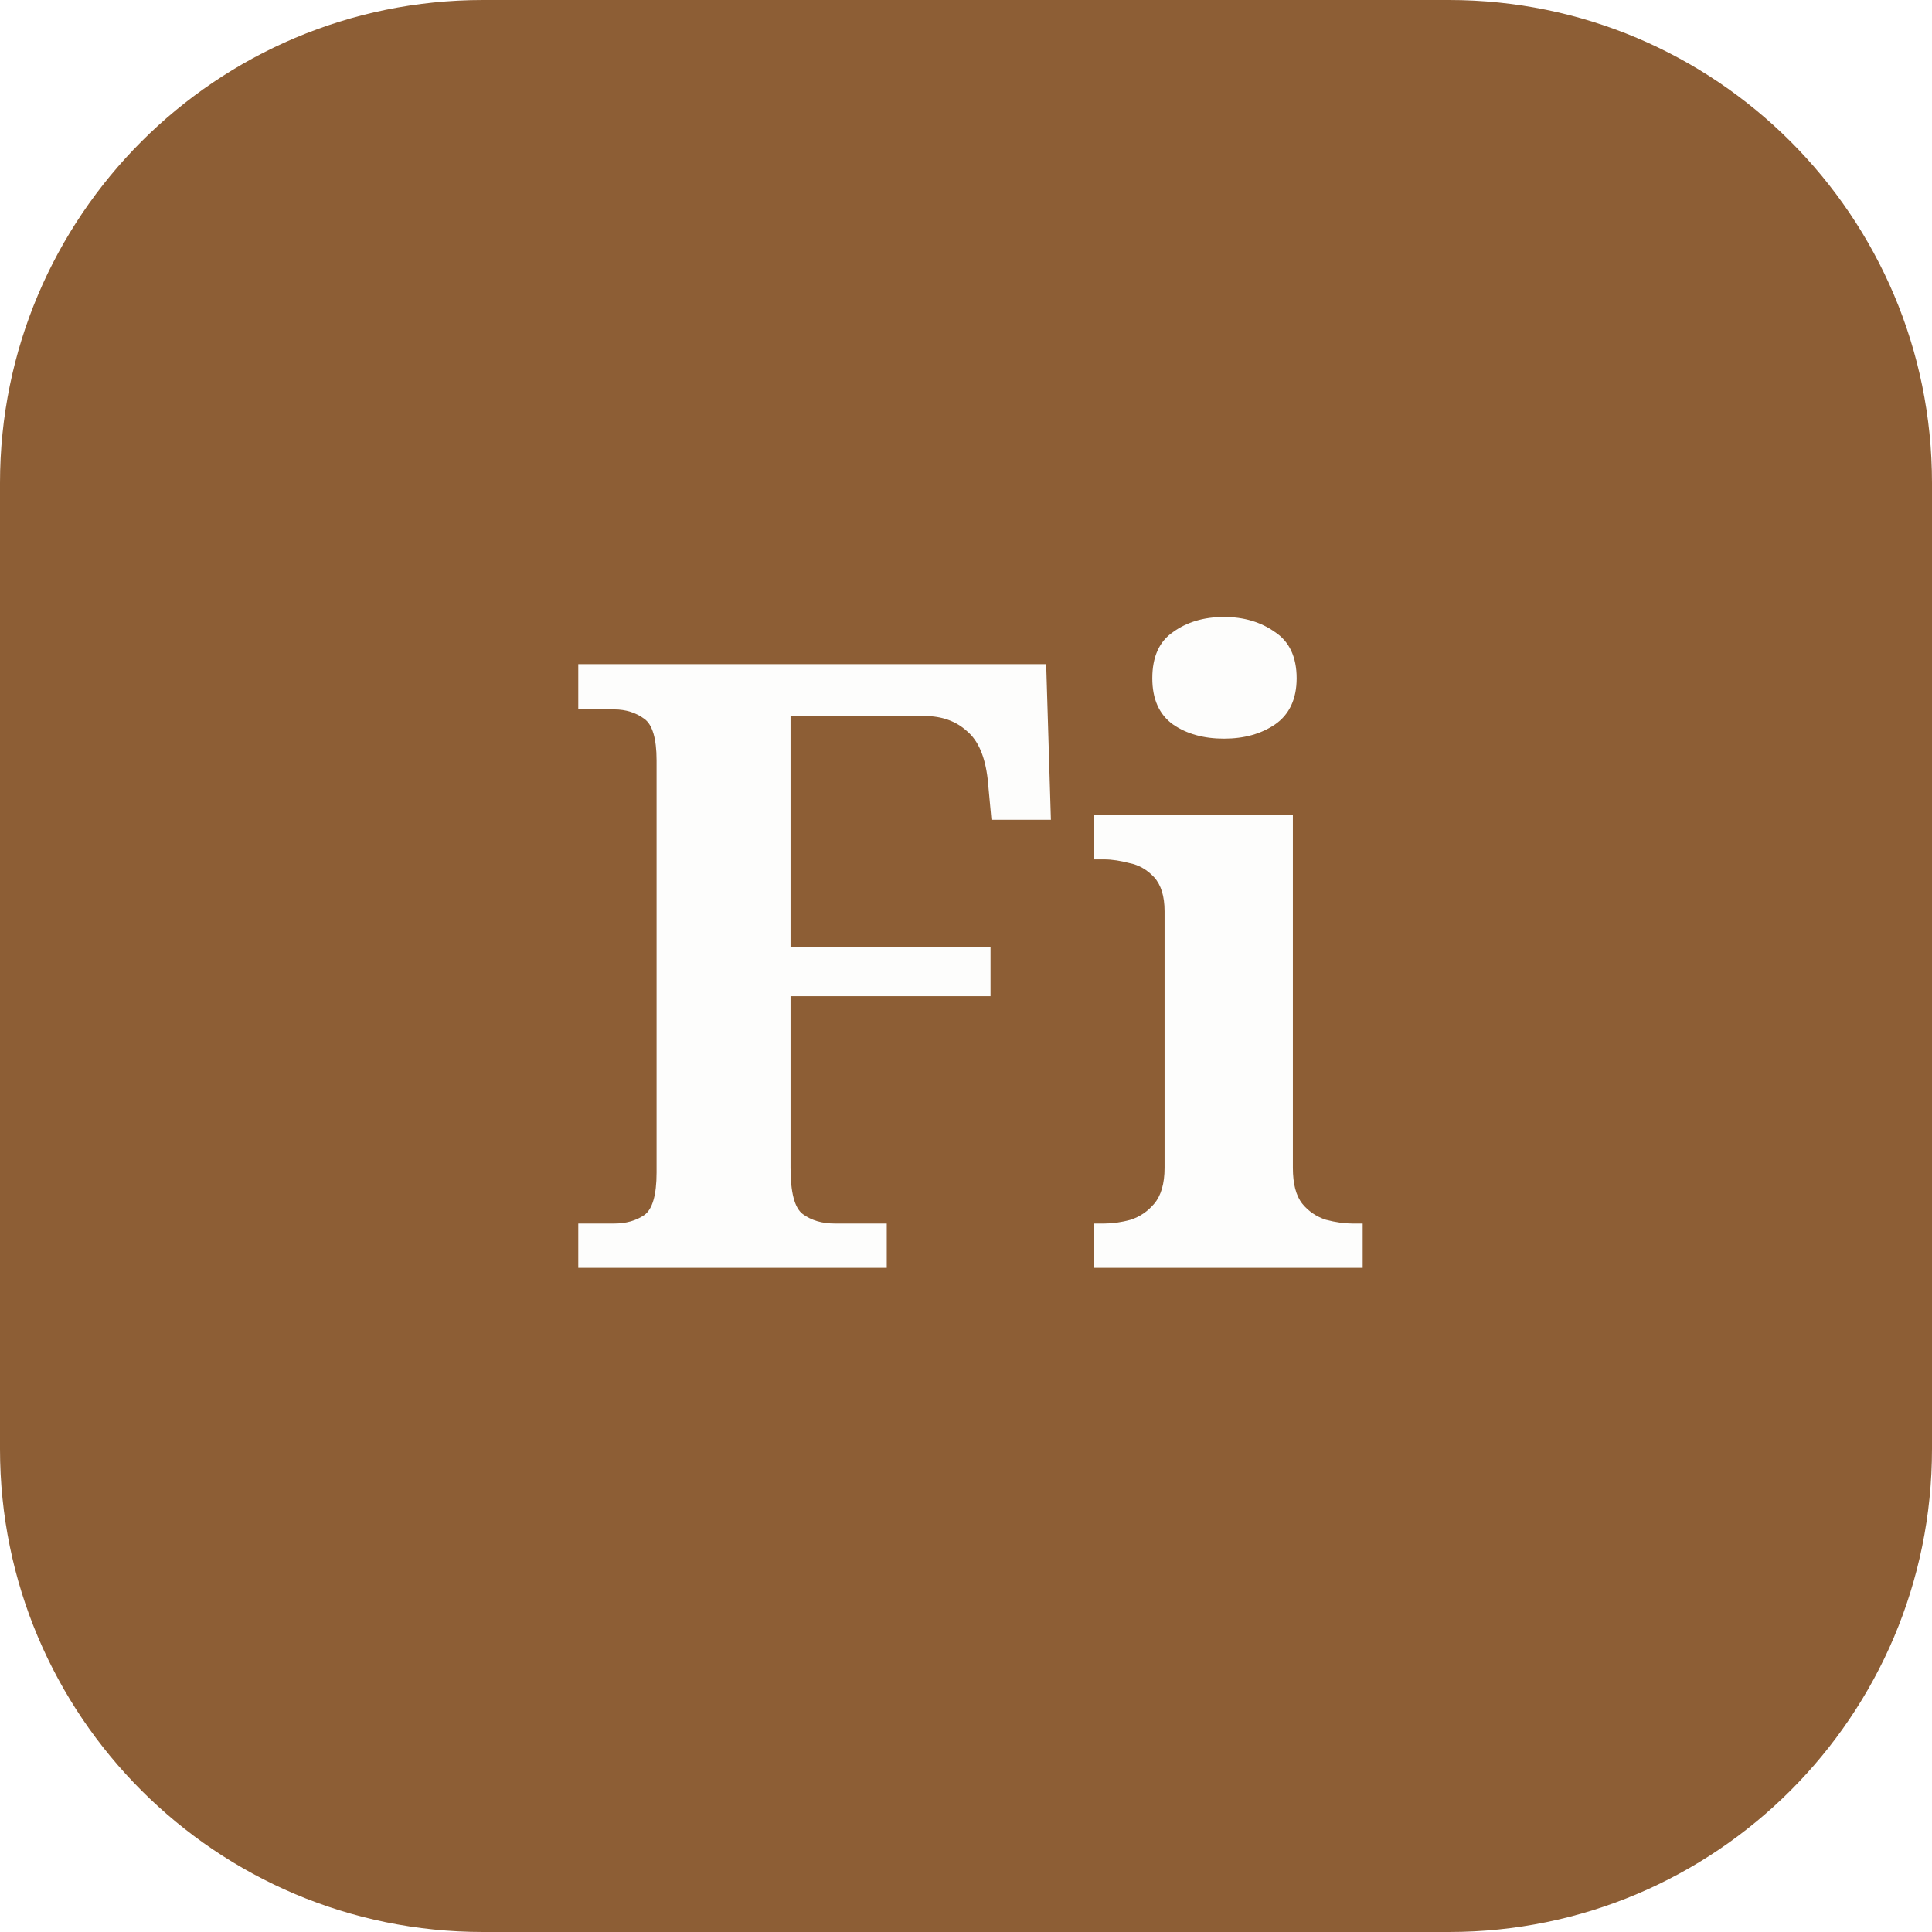
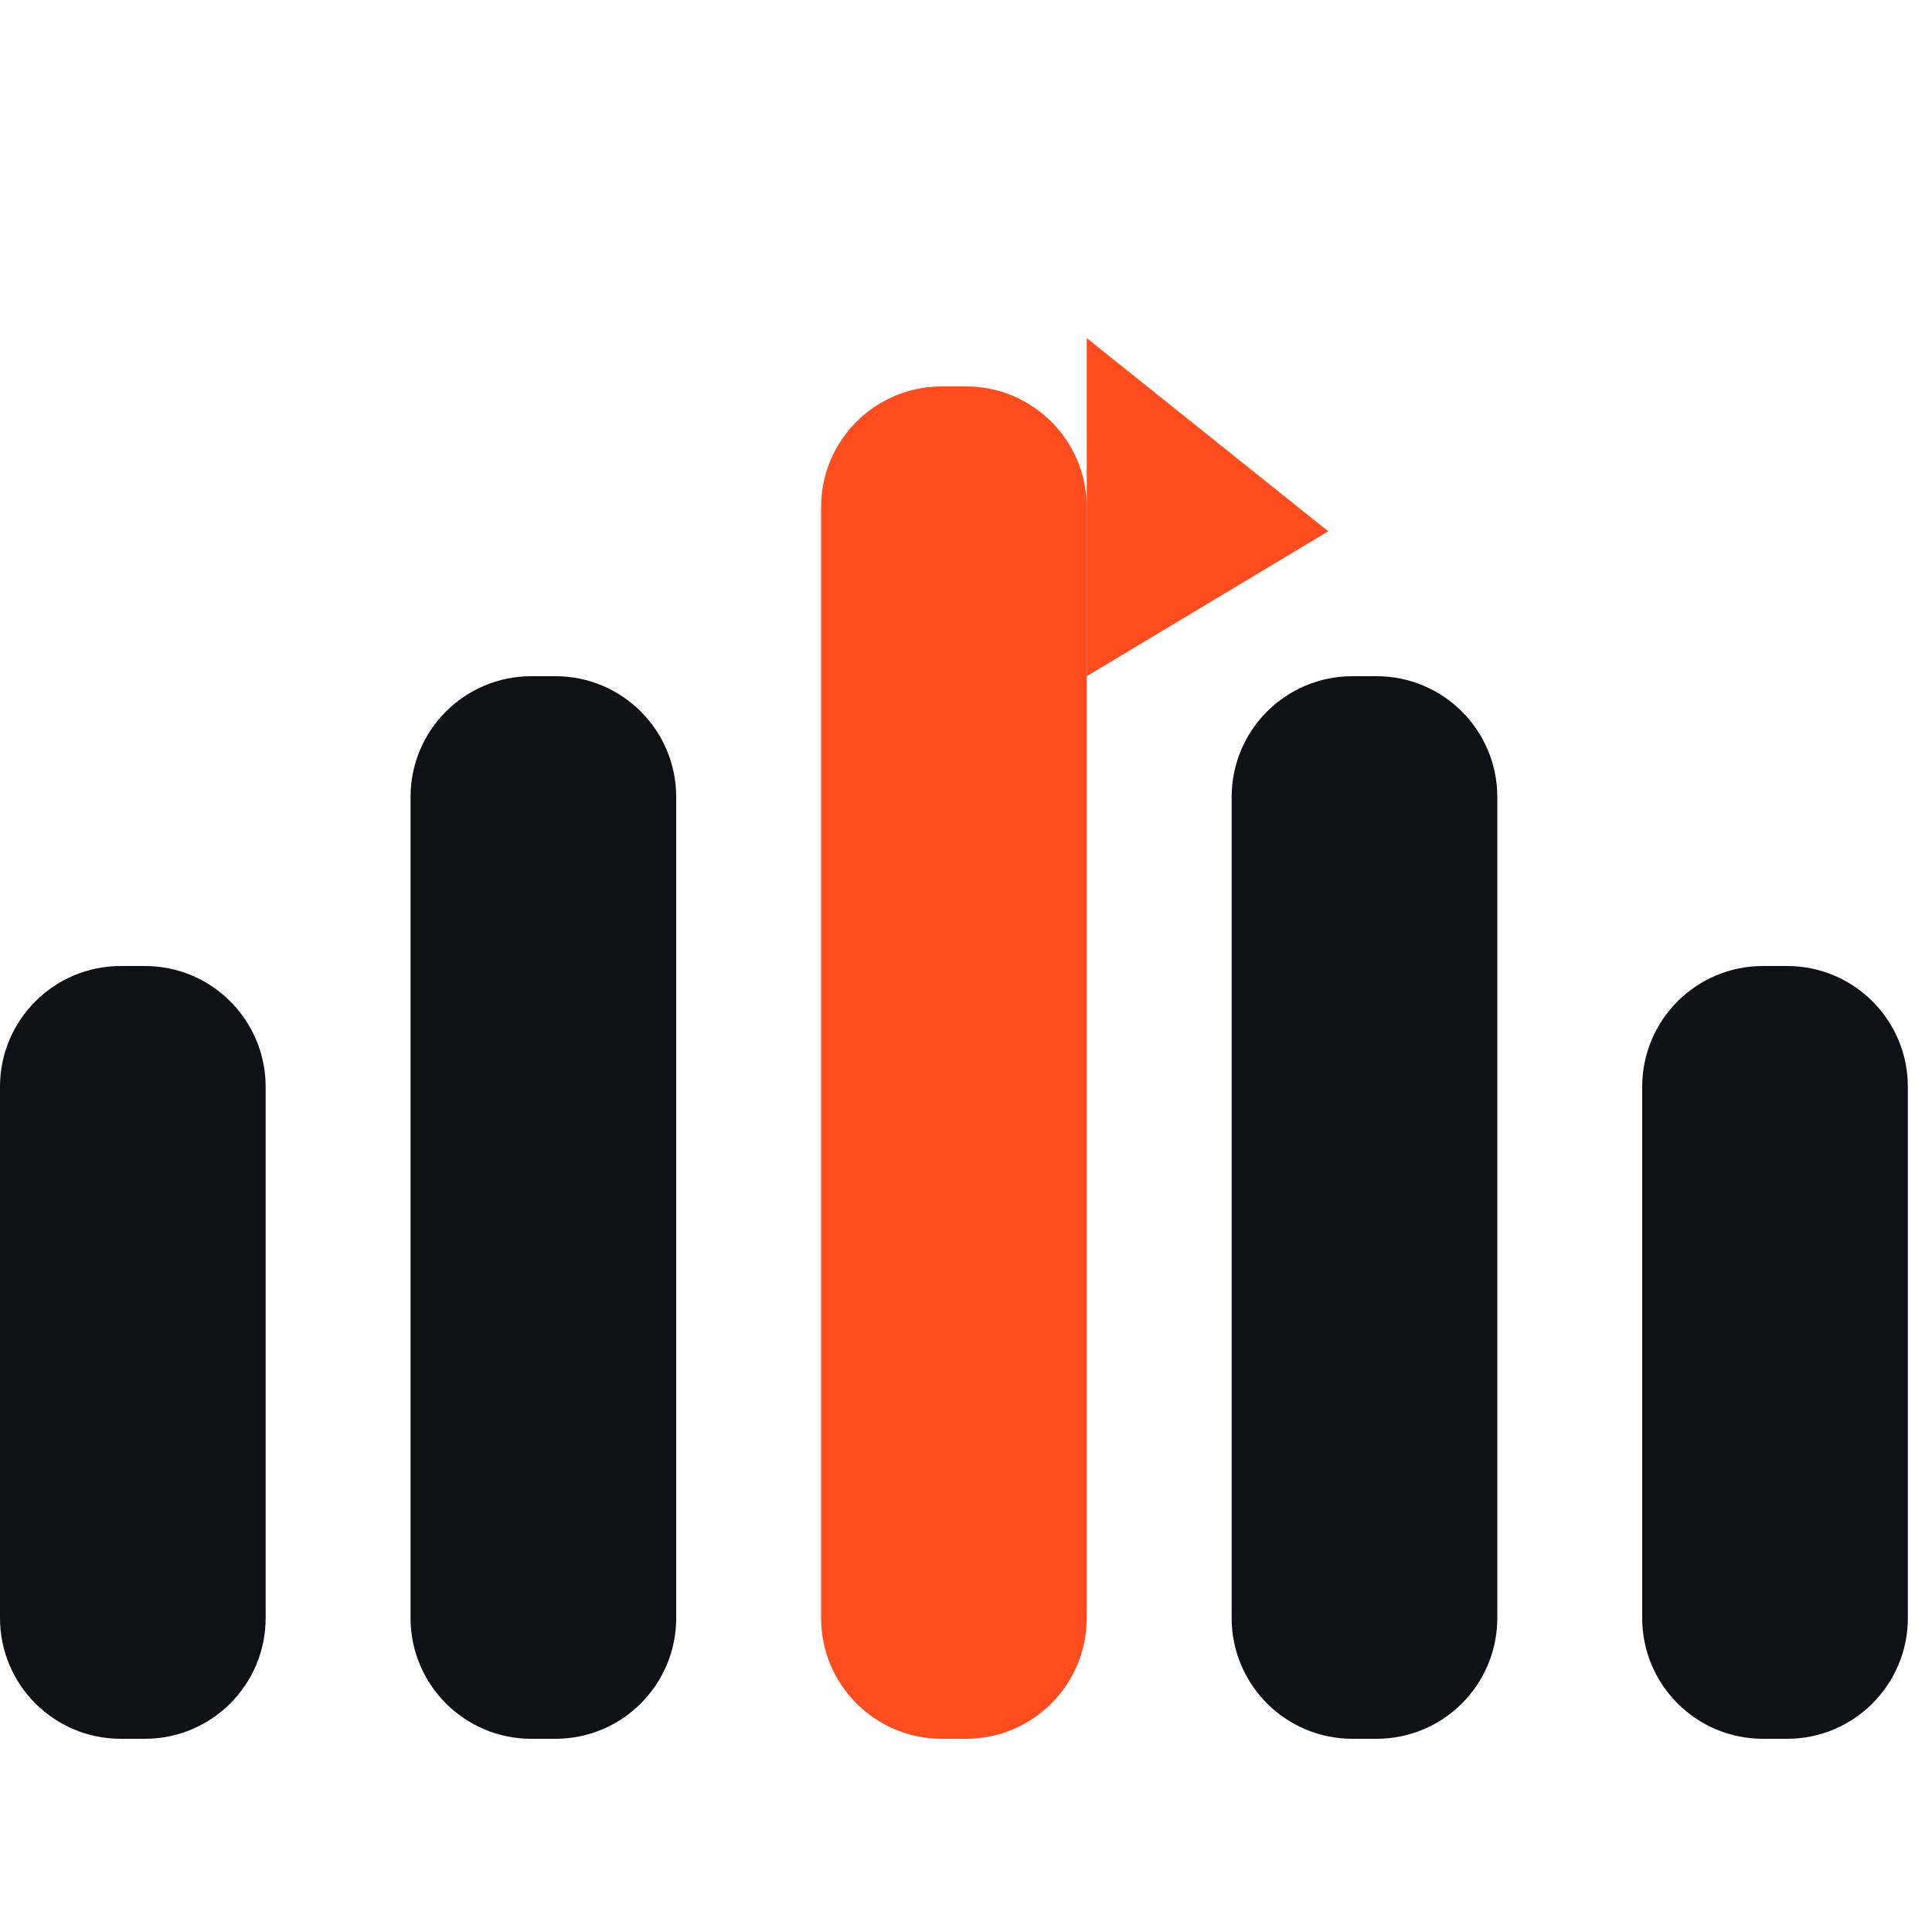
- <svg xmlns="http://www.w3.org/2000/svg" viewBox="0 0 32 32" fill="none" role="img" aria-label="FixFlags">
-   <rect width="32" height="32" rx="8" fill="hsl(28 45% 38%)" />
-   <text x="16" y="21" text-anchor="middle" fill="hsl(42 26% 99%)" font-family="Georgia, serif" font-size="14" font-weight="700">Fi</text>
+ <svg xmlns="http://www.w3.org/2000/svg" viewBox="0 0 40 40" fill="none" role="img" aria-label="FixFlags">
+   <rect x="0" y="20" width="5.5" height="16" rx="2.5" fill="#0F1115" />
+   <rect x="8.5" y="14" width="5.5" height="22" rx="2.5" fill="#0F1115" />
+   <rect x="17" y="8" width="5.5" height="28" rx="2.5" fill="#FF4D1F" />
+   <path d="M22.5 7 L27.5 11 L22.5 14 Z" fill="#FF4D1F" />
+   <rect x="25.5" y="14" width="5.5" height="22" rx="2.5" fill="#0F1115" />
+   <rect x="34" y="20" width="5.5" height="16" rx="2.5" fill="#0F1115" />
</svg>
